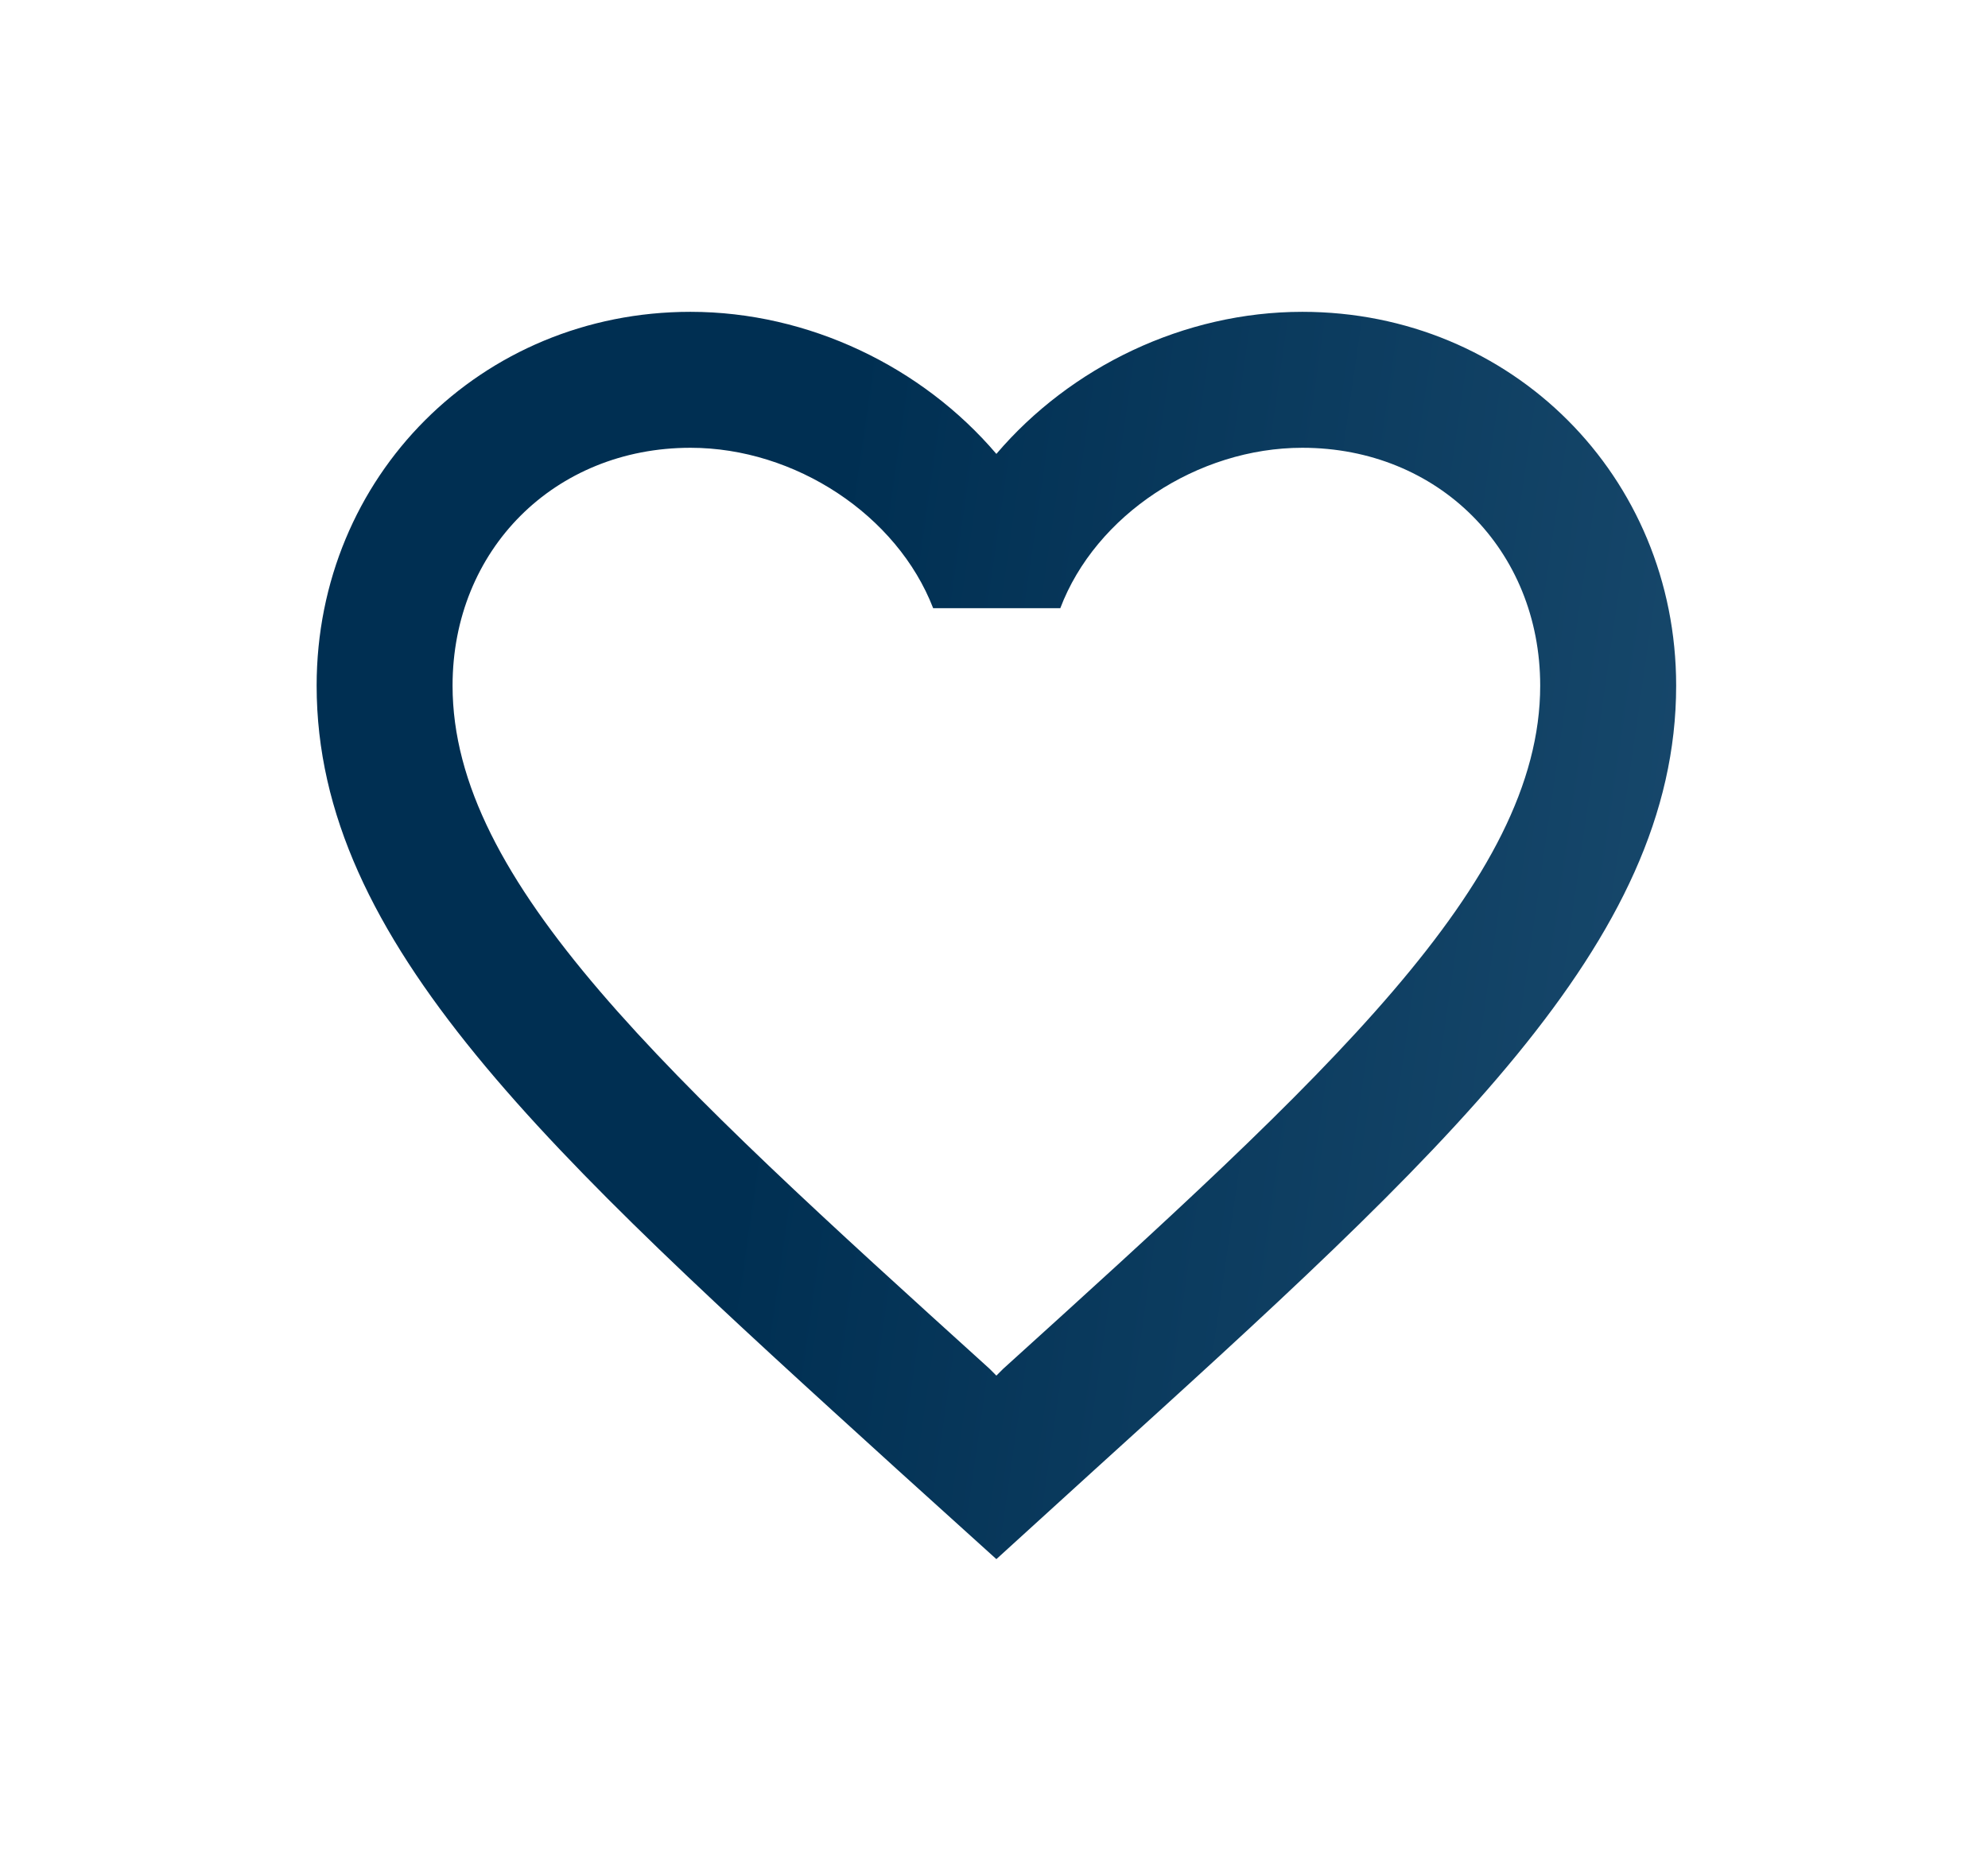
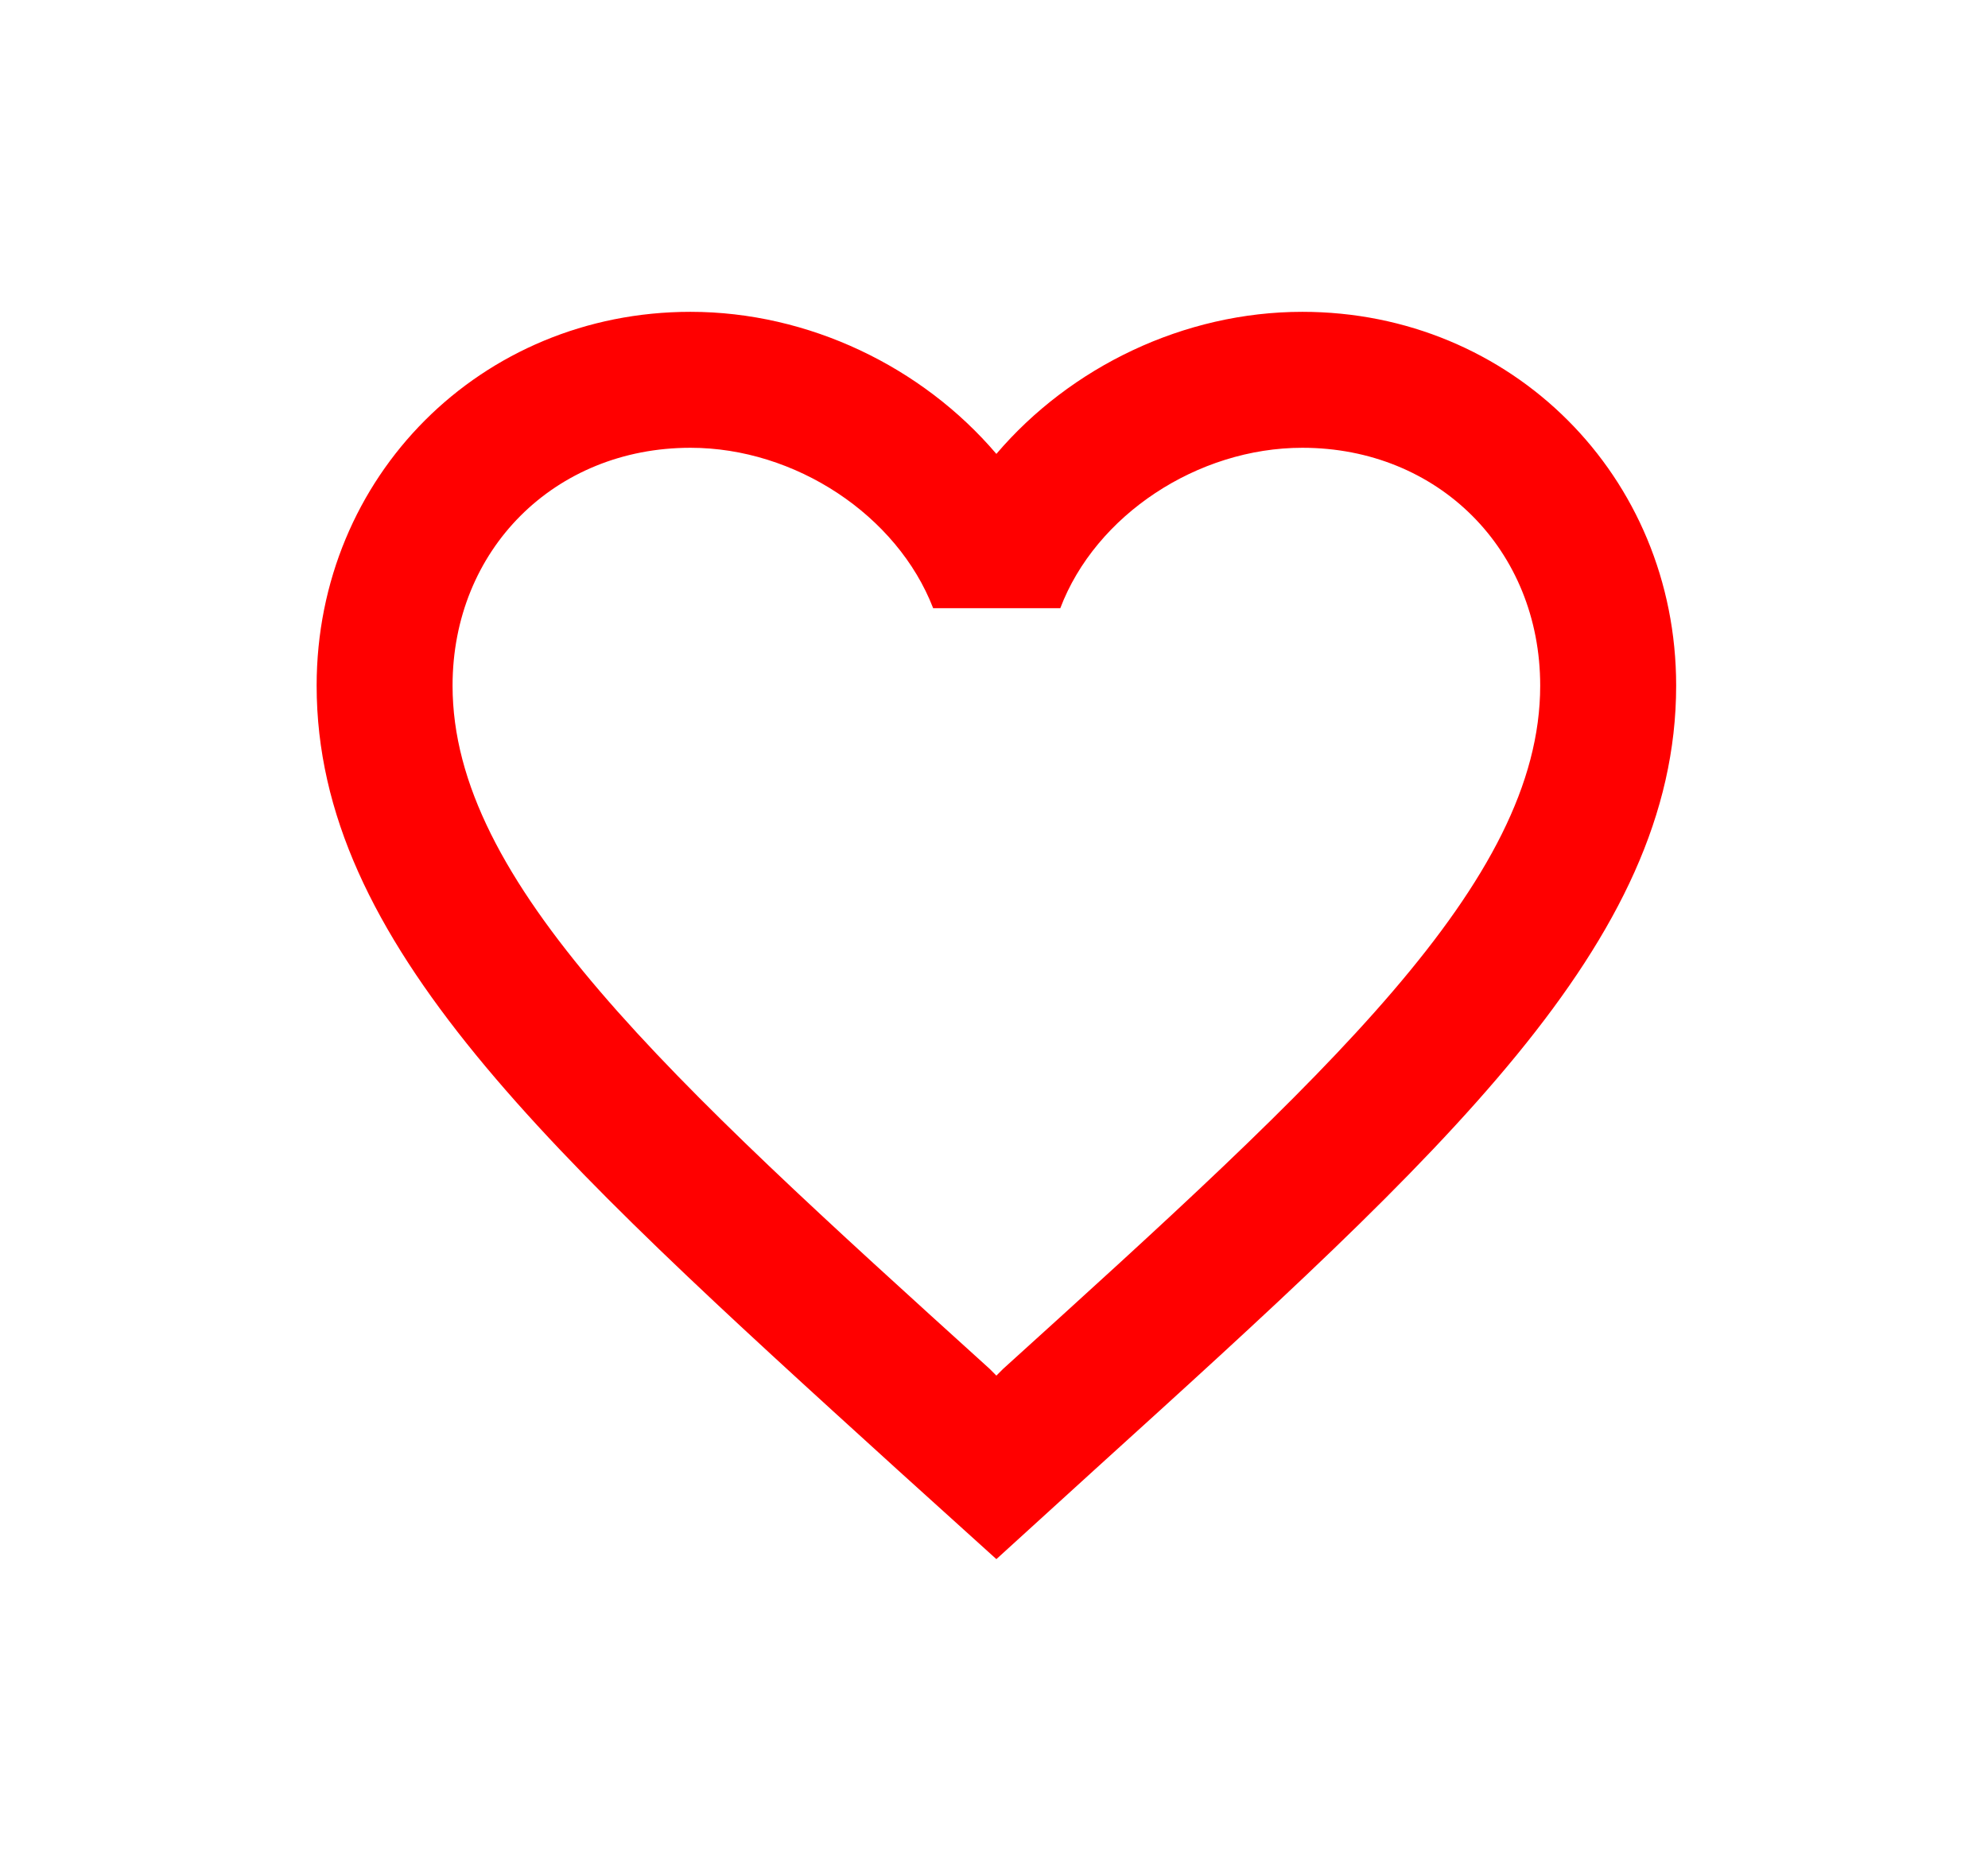
<svg xmlns="http://www.w3.org/2000/svg" width="51" height="48" viewBox="0 0 51 48" fill="none">
-   <path d="M33.409 8C30.374 8 27.462 9.413 25.561 11.645C23.66 9.413 20.748 8 17.714 8C12.343 8 8.123 12.22 8.123 17.591C8.123 24.183 14.052 29.554 23.033 37.715L25.561 40L28.09 37.698C37.071 29.554 43 24.183 43 17.591C43 12.22 38.78 8 33.409 8ZM25.736 35.117L25.561 35.292L25.387 35.117C17.086 27.601 11.61 22.631 11.61 17.591C11.61 14.104 14.226 11.488 17.714 11.488C20.399 11.488 23.015 13.214 23.939 15.603H27.201C28.107 13.214 30.723 11.488 33.409 11.488C36.896 11.488 39.512 14.104 39.512 17.591C39.512 22.631 34.036 27.601 25.736 35.117Z" fill="url(#paint0_linear_91201_512)" />
+   <path d="M33.409 8C30.374 8 27.462 9.413 25.561 11.645C23.66 9.413 20.748 8 17.714 8C12.343 8 8.123 12.22 8.123 17.591C8.123 24.183 14.052 29.554 23.033 37.715L25.561 40L28.09 37.698C37.071 29.554 43 24.183 43 17.591C43 12.22 38.78 8 33.409 8ZM25.736 35.117L25.561 35.292L25.387 35.117C17.086 27.601 11.61 22.631 11.61 17.591C11.61 14.104 14.226 11.488 17.714 11.488C20.399 11.488 23.015 13.214 23.939 15.603H27.201C28.107 13.214 30.723 11.488 33.409 11.488C36.896 11.488 39.512 14.104 39.512 17.591C39.512 22.631 34.036 27.601 25.736 35.117Z" fill="url(#paint0_linear_87409_512)" />
  <defs>
-     <linearGradient id="paint0_linear_91201_512" x1="22.695" y1="4.16" x2="72.945" y2="11.412" gradientUnits="userSpaceOnUse">
-       <stop stop-color="#002F52" />
-       <stop offset="1" stop-color="#326589" />
+     <linearGradient id="paint0_linear_87409_512" x1="22.695" y1="4.16" x2="72.945" y2="11.412" gradientUnits="userSpaceOnUse">
+       <stop stop-color="#FF0000" />
+       <stop offset="1" stop-color="#FF0000" />
    </linearGradient>
  </defs>
</svg>
